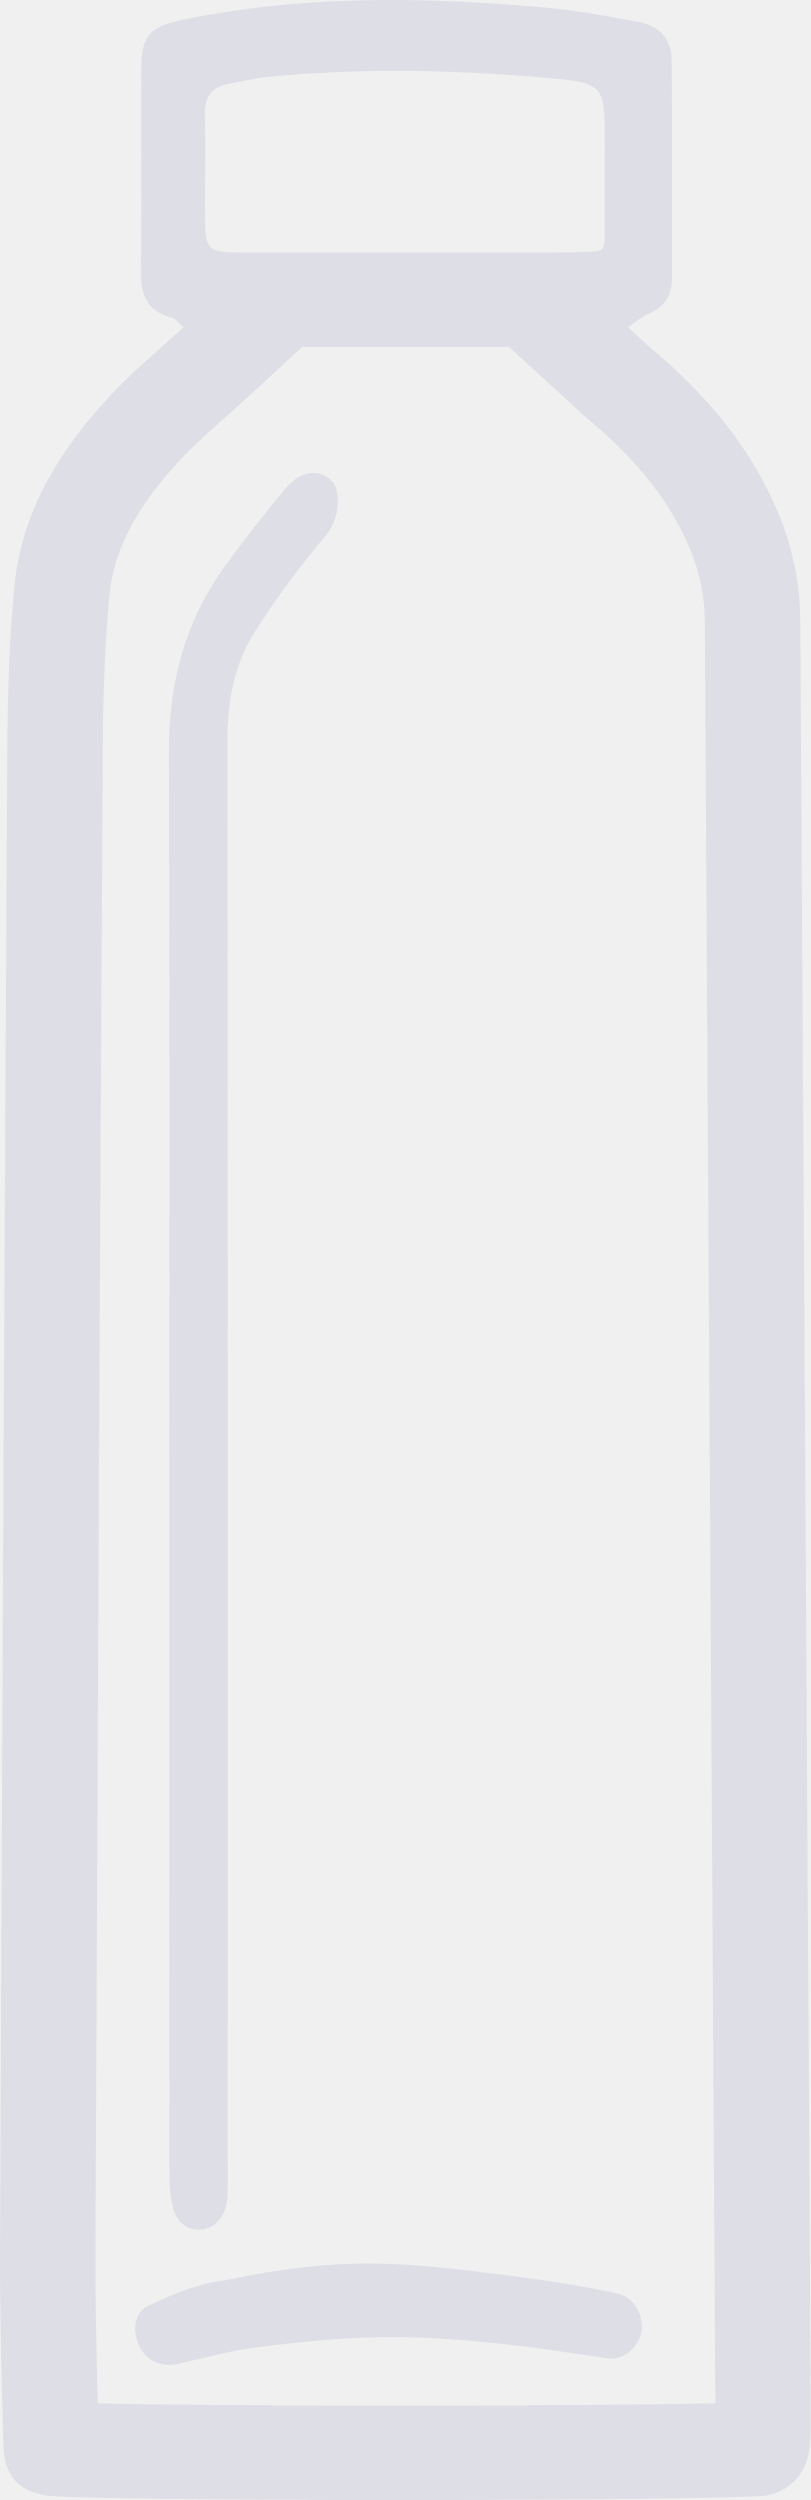
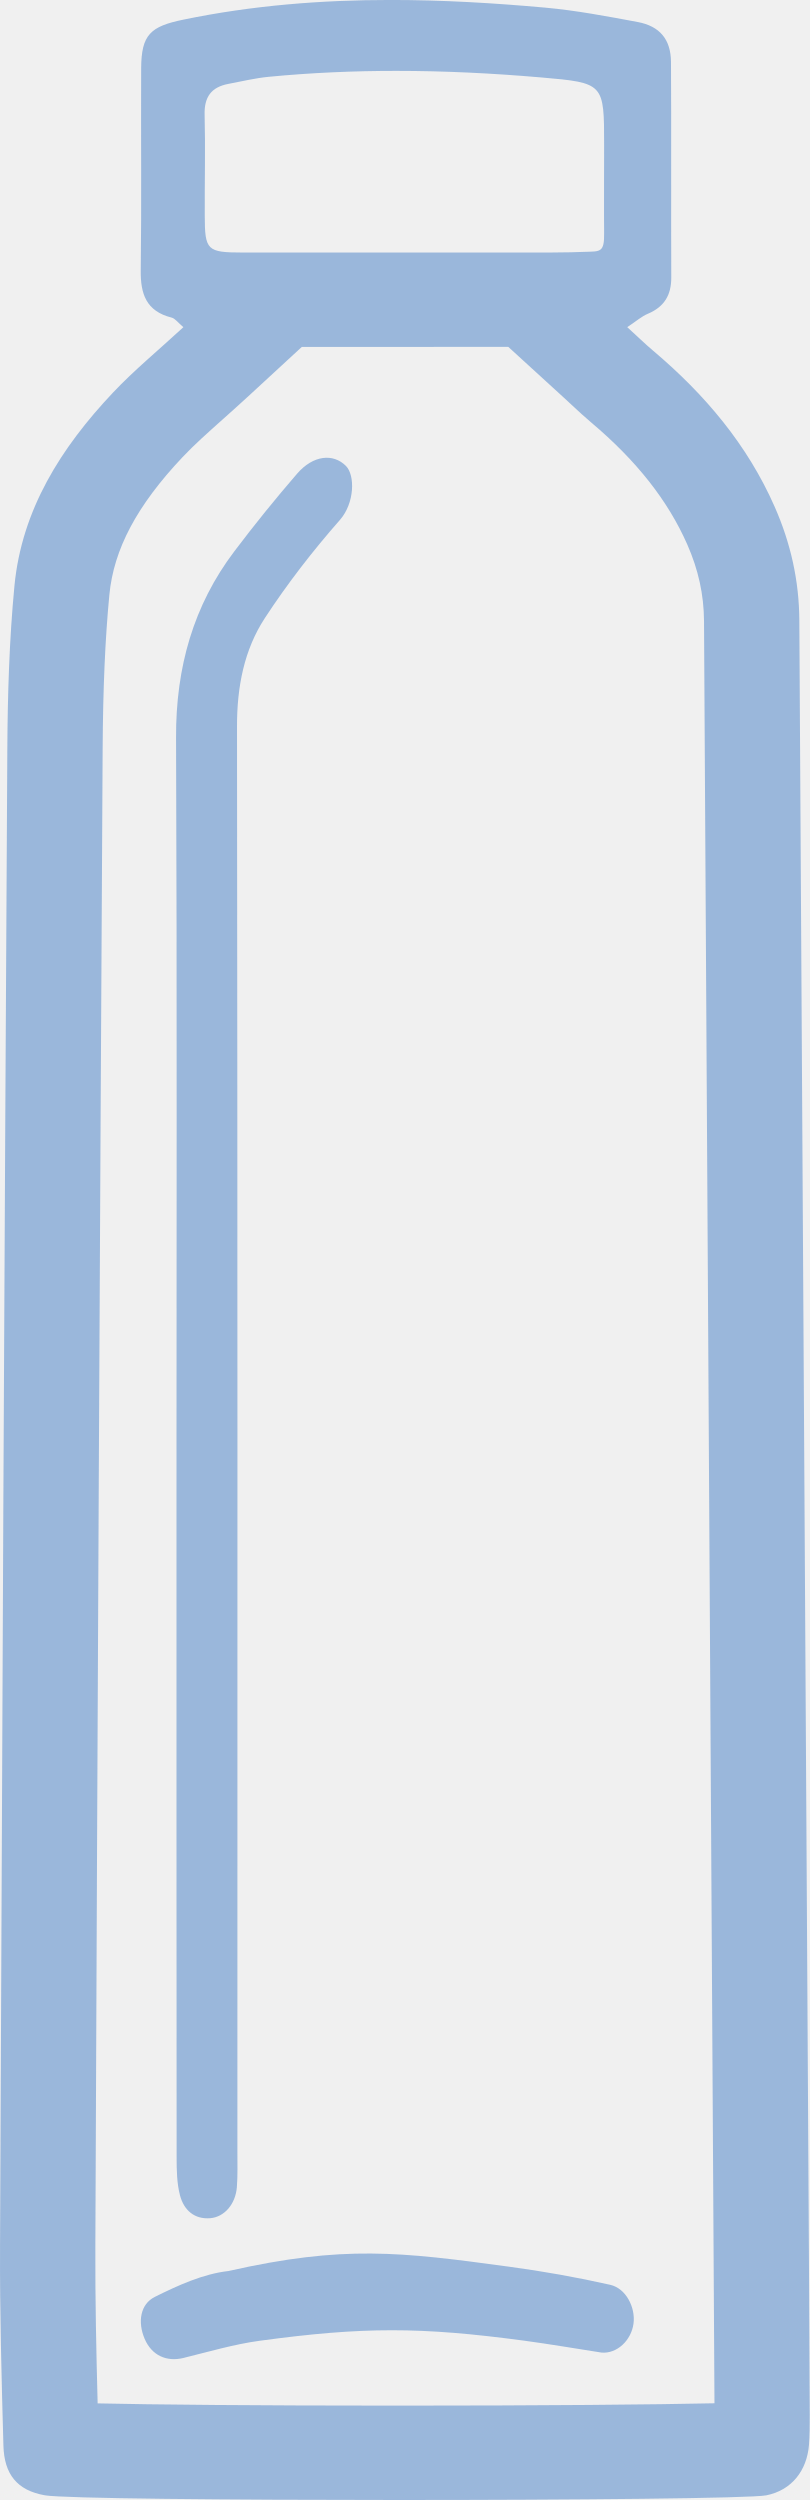
- <svg xmlns="http://www.w3.org/2000/svg" xmlns:xlink="http://www.w3.org/1999/xlink" width="24px" height="74px" viewBox="0 0 24 74" version="1.1">
+ <svg xmlns="http://www.w3.org/2000/svg" xmlns:xlink="http://www.w3.org/1999/xlink" width="23px" height="71px" viewBox="0 0 23 71" version="1.1">
  <defs>
-     <polygon id="path-1" points="6.54670269e-16 0 24 0 24 74 6.54670269e-16 74" />
+     <polygon id="path-1" points="6.27392341e-16 0 23 0 23 71 6.27392341e-16 71" />
  </defs>
  <g id="Impact-Counter" stroke="none" stroke-width="1" fill="none" fill-rule="evenodd">
-     <g id="3R-Object" transform="translate(-930, -544)">
-       <g id="Group-8-Copy" transform="translate(930, 544)">
+     <g id="3R-Object" transform="translate(-1040, -546)">
+       <g id="Group-8" transform="translate(1040, 546)">
        <g id="Group-3">
          <mask id="mask-2" fill="white">
            <use xlink:href="#path-1" />
          </mask>
          <g id="Clip-2" />
-           <path d="M12.698,7.475 C10.861,7.475 9.024,7.475 7.188,7.475 C6.134,7.474 6.071,7.412 6.067,6.384 C6.063,5.388 6.09,4.393 6.064,3.398 C6.049,2.875 6.258,2.581 6.765,2.484 C7.164,2.408 7.563,2.311 7.967,2.273 C9.226,2.152 10.485,2.098 11.744,2.098 C13.174,2.098 14.604,2.169 16.033,2.292 C17.904,2.453 17.903,2.463 17.903,4.297 C17.903,4.827 17.895,6.417 17.903,6.888 C17.911,7.479 17.795,7.439 17.343,7.454 C17.056,7.464 16.802,7.474 16.372,7.474 C15.147,7.475 13.923,7.475 12.698,7.475 M11.576,-0.001 C9.525,-0.001 7.477,0.16 5.437,0.58 C4.458,0.782 4.187,1.023 4.183,2.025 C4.174,4.016 4.196,6.008 4.171,7.999 C4.162,8.698 4.33,9.212 5.083,9.401 C5.195,9.429 5.281,9.557 5.435,9.685 C4.682,10.377 3.971,10.961 3.345,11.624 C1.814,13.244 0.645,15.083 0.428,17.344 C0.275,18.946 0.227,20.564 0.217,22.175 C0.133,36.95 0.062,51.724 0.001,66.498 C-0.008,68.463 0.047,70.426 0.102,72.39 C0.125,73.233 0.499,73.714 1.33,73.862 C1.864,73.956 6.787,74 11.778,74 C16.984,74 22.265,73.952 22.712,73.862 C23.463,73.71 23.911,73.131 23.974,72.371 C23.999,72.076 24.001,71.779 24,71.483 C23.896,53.776 23.79,36.07 23.688,18.362 C23.681,17.189 23.431,16.076 22.957,15.001 C22.147,13.161 20.886,11.674 19.359,10.384 C19.119,10.182 18.895,9.964 18.588,9.684 C18.857,9.507 19.014,9.365 19.199,9.288 C19.687,9.082 19.895,8.733 19.892,8.214 C19.884,6.088 19.898,3.962 19.885,1.836 C19.88,1.168 19.554,0.774 18.897,0.651 C17.99,0.483 17.078,0.309 16.16,0.227 C14.63,0.089 13.102,-0.001 11.576,-0.001 M15.062,10.267 L16.673,11.737 L16.94,11.984 C17.15,12.178 17.333,12.348 17.524,12.509 C18.868,13.642 19.797,14.823 20.368,16.117 C20.697,16.863 20.858,17.603 20.863,18.378 L21.034,47.37 L21.173,71.137 C19.457,71.175 16.088,71.207 11.778,71.207 C7.566,71.207 4.497,71.177 2.893,71.14 C2.853,69.602 2.819,68.039 2.826,66.51 C2.891,50.737 2.961,36.24 3.042,22.19 C3.052,20.365 3.116,18.909 3.241,17.607 C3.37,16.256 4.059,14.961 5.41,13.53 C5.752,13.169 6.152,12.812 6.615,12.4 C6.858,12.183 7.107,11.961 7.36,11.729 L8.945,10.268 L9.942,10.268 L12.698,10.268 L15.062,10.267" id="Fill-1" fill="#DEDEE6" mask="url(#mask-2)" />
+           <path d="M12.169,7.172 C10.408,7.172 8.648,7.172 6.888,7.172 C5.879,7.171 5.818,7.111 5.815,6.125 C5.81,5.17 5.836,4.215 5.811,3.26 C5.797,2.758 5.997,2.476 6.483,2.383 C6.866,2.311 7.247,2.218 7.635,2.181 C8.842,2.065 10.048,2.013 11.255,2.013 C12.625,2.013 13.995,2.081 15.365,2.199 C17.158,2.354 17.157,2.363 17.157,4.123 C17.157,4.631 17.15,6.157 17.157,6.609 C17.165,7.175 17.053,7.138 16.62,7.152 C16.346,7.161 16.102,7.171 15.69,7.171 C14.516,7.172 13.343,7.172 12.169,7.172 M11.094,-0.001 C9.128,-0.001 7.165,0.154 5.211,0.557 C4.272,0.75 4.013,0.981 4.009,1.943 C4,3.854 4.022,5.765 3.997,7.675 C3.988,8.345 4.15,8.838 4.872,9.019 C4.978,9.047 5.061,9.17 5.208,9.292 C4.487,9.957 3.806,10.517 3.206,11.153 C1.739,12.708 0.618,14.471 0.41,16.64 C0.263,18.178 0.217,19.73 0.208,21.276 C0.127,35.452 0.059,49.627 0.001,63.802 C-0.007,65.687 0.045,67.571 0.097,69.456 C0.12,70.264 0.478,70.726 1.275,70.867 C1.787,70.957 6.504,71 11.287,71 C16.276,71 21.337,70.954 21.766,70.867 C22.485,70.722 22.915,70.166 22.975,69.437 C22.999,69.154 23.001,68.869 23,68.585 C22.9,51.596 22.799,34.607 22.701,17.618 C22.695,16.492 22.455,15.424 22.001,14.393 C21.224,12.627 20.016,11.2 18.552,9.963 C18.323,9.769 18.108,9.56 17.814,9.291 C18.071,9.121 18.222,8.985 18.399,8.911 C18.867,8.714 19.066,8.379 19.064,7.881 C19.055,5.842 19.069,3.802 19.056,1.761 C19.052,1.121 18.74,0.743 18.11,0.625 C17.24,0.463 16.366,0.297 15.487,0.217 C14.02,0.085 12.556,-0.001 11.094,-0.001 M14.435,9.851 L15.978,11.261 L16.234,11.498 C16.435,11.685 16.611,11.847 16.794,12.002 C18.082,13.089 18.972,14.222 19.519,15.464 C19.834,16.179 19.989,16.89 19.994,17.633 L20.157,45.45 L20.291,68.253 C18.647,68.29 15.417,68.32 11.287,68.32 C7.251,68.32 4.309,68.291 2.773,68.256 C2.734,66.781 2.702,65.281 2.708,63.814 C2.77,48.68 2.838,34.771 2.915,21.291 C2.925,19.54 2.986,18.142 3.106,16.893 C3.229,15.597 3.89,14.354 5.185,12.982 C5.512,12.635 5.896,12.293 6.34,11.897 C6.573,11.689 6.811,11.476 7.053,11.253 L8.572,9.852 L9.528,9.852 L12.169,9.852 L14.435,9.851" id="Fill-1" fill="#9AB7DB" mask="url(#mask-2)" />
        </g>
-         <path d="M5.012,44.727 C5.012,37.24 5.03,29.753 5,22.265 C4.992,20.19 5.495,18.359 6.655,16.764 C7.226,15.977 7.822,15.212 8.438,14.47 C8.894,13.922 9.462,13.863 9.824,14.241 C10.088,14.518 10.073,15.341 9.653,15.838 C8.886,16.745 8.163,17.715 7.521,18.738 C6.935,19.669 6.73,20.76 6.731,21.932 C6.748,37.148 6.743,48.819 6.742,64.035 C6.742,64.384 6.753,64.734 6.727,65.081 C6.689,65.58 6.375,65.961 5.97,65.996 C5.531,66.034 5.224,65.771 5.111,65.318 C5.023,64.965 5.016,64.579 5.016,64.208 C5.011,56.533 5.012,52.403 5.012,44.727" id="Fill-4" fill="#DEDEE6" />
-         <path d="M18.016,69.813 C17.229,69.699 16.444,69.573 15.655,69.474 C12.505,69.081 10.762,69.079 7.614,69.478 C6.833,69.577 6.064,69.79 5.292,69.967 C4.788,70.082 4.331,69.898 4.114,69.421 C3.897,68.944 3.983,68.436 4.426,68.231 C5.139,67.901 5.9,67.577 6.666,67.497 C10.172,66.758 11.885,66.953 15.205,67.374 C16.235,67.504 17.263,67.674 18.28,67.888 C18.765,67.989 19.055,68.533 18.991,68.989 C18.924,69.467 18.487,69.853 18.016,69.813" id="Fill-6" fill="#DEDEE6" />
+         <path d="M5.012,42.546 C5.012,35.346 5.03,28.147 5,20.947 C4.992,18.952 5.495,17.191 6.655,15.658 C7.226,14.901 7.822,14.165 8.438,13.452 C8.894,12.925 9.462,12.869 9.824,13.232 C10.088,13.498 10.073,14.289 9.653,14.767 C8.886,15.64 8.163,16.572 7.521,17.555 C6.935,18.451 6.73,19.5 6.731,20.627 C6.748,35.257 6.743,46.48 6.742,61.11 C6.742,61.446 6.753,61.783 6.727,62.116 C6.689,62.596 6.375,62.963 5.97,62.997 C5.531,63.033 5.224,62.779 5.111,62.345 C5.023,62.005 5.016,61.634 5.016,61.277 C5.011,53.897 5.012,49.926 5.012,42.546" id="Fill-4" fill="#9AB7DB" />
+         <path d="M17.081,66.813 C16.347,66.699 15.614,66.573 14.878,66.474 C11.938,66.081 10.312,66.079 7.373,66.478 C6.644,66.577 5.927,66.79 5.206,66.967 C4.735,67.082 4.309,66.898 4.107,66.421 C3.904,65.944 3.984,65.436 4.398,65.231 C5.063,64.901 5.774,64.577 6.488,64.497 C9.761,63.758 11.36,63.953 14.458,64.374 C15.42,64.504 16.379,64.674 17.328,64.888 C17.78,64.989 18.051,65.533 17.992,65.989 C17.929,66.467 17.521,66.853 17.081,66.813" id="Fill-6" fill="#9AB7DB" />
      </g>
    </g>
  </g>
</svg>
